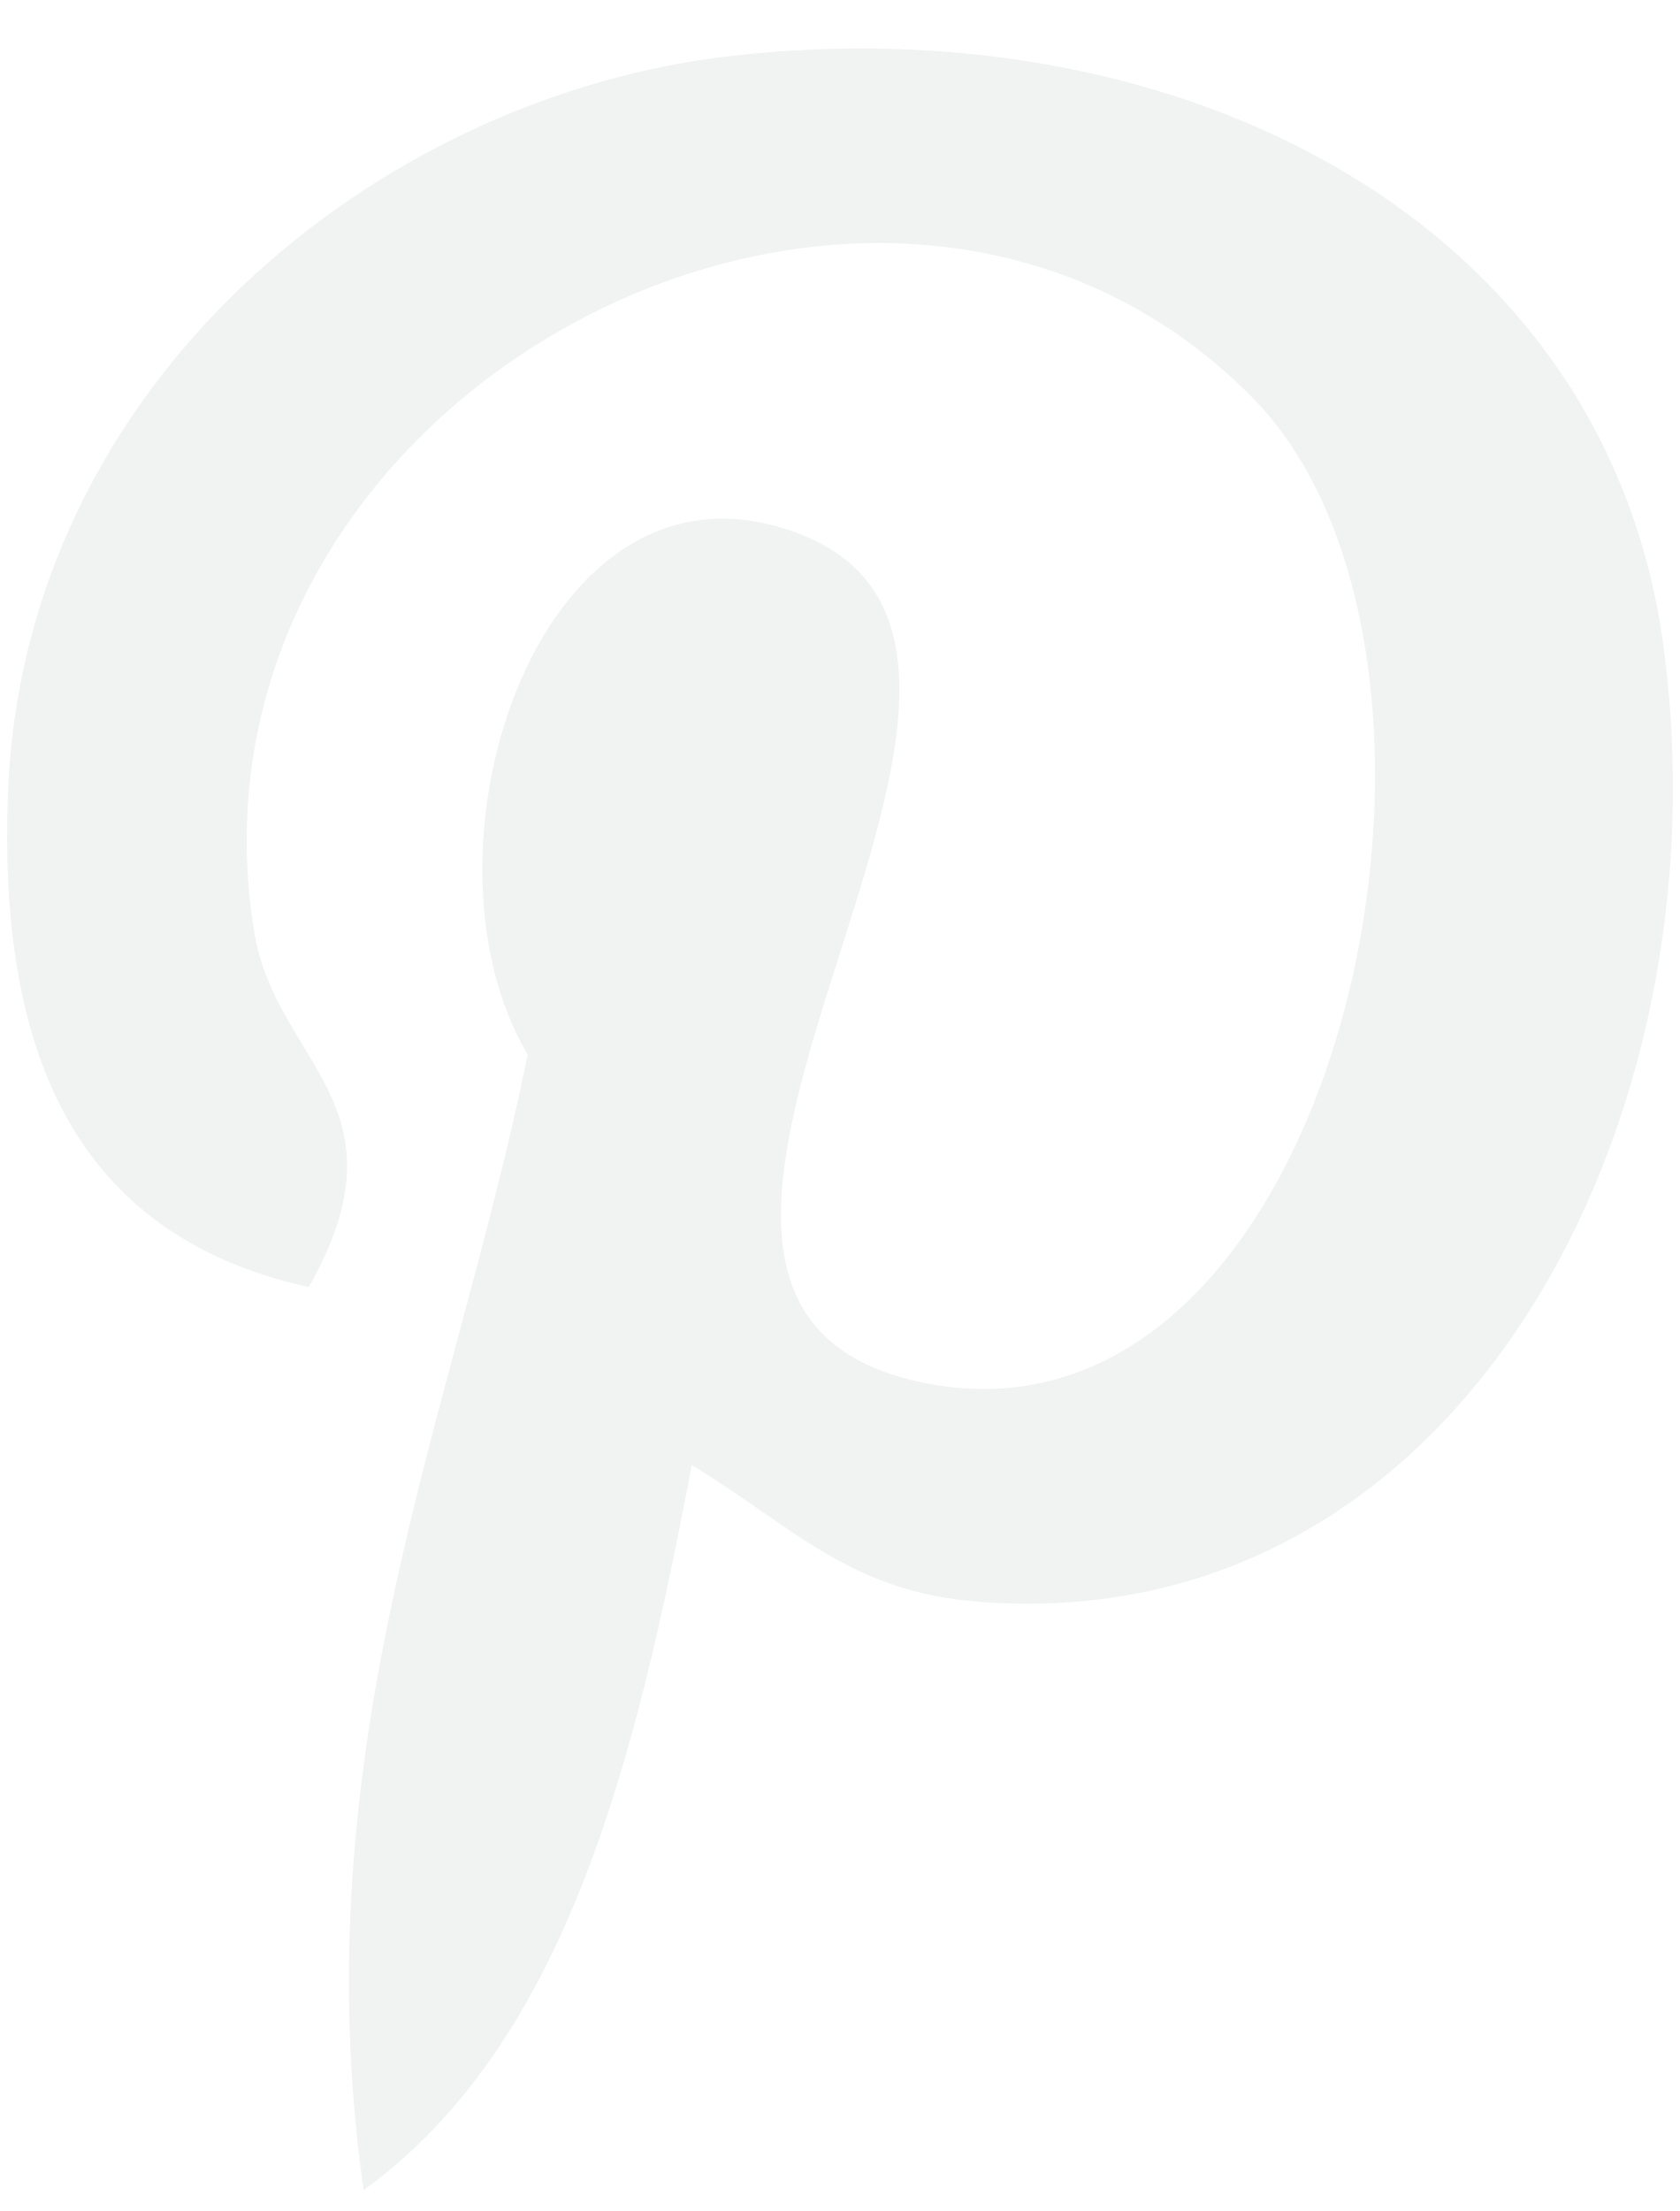
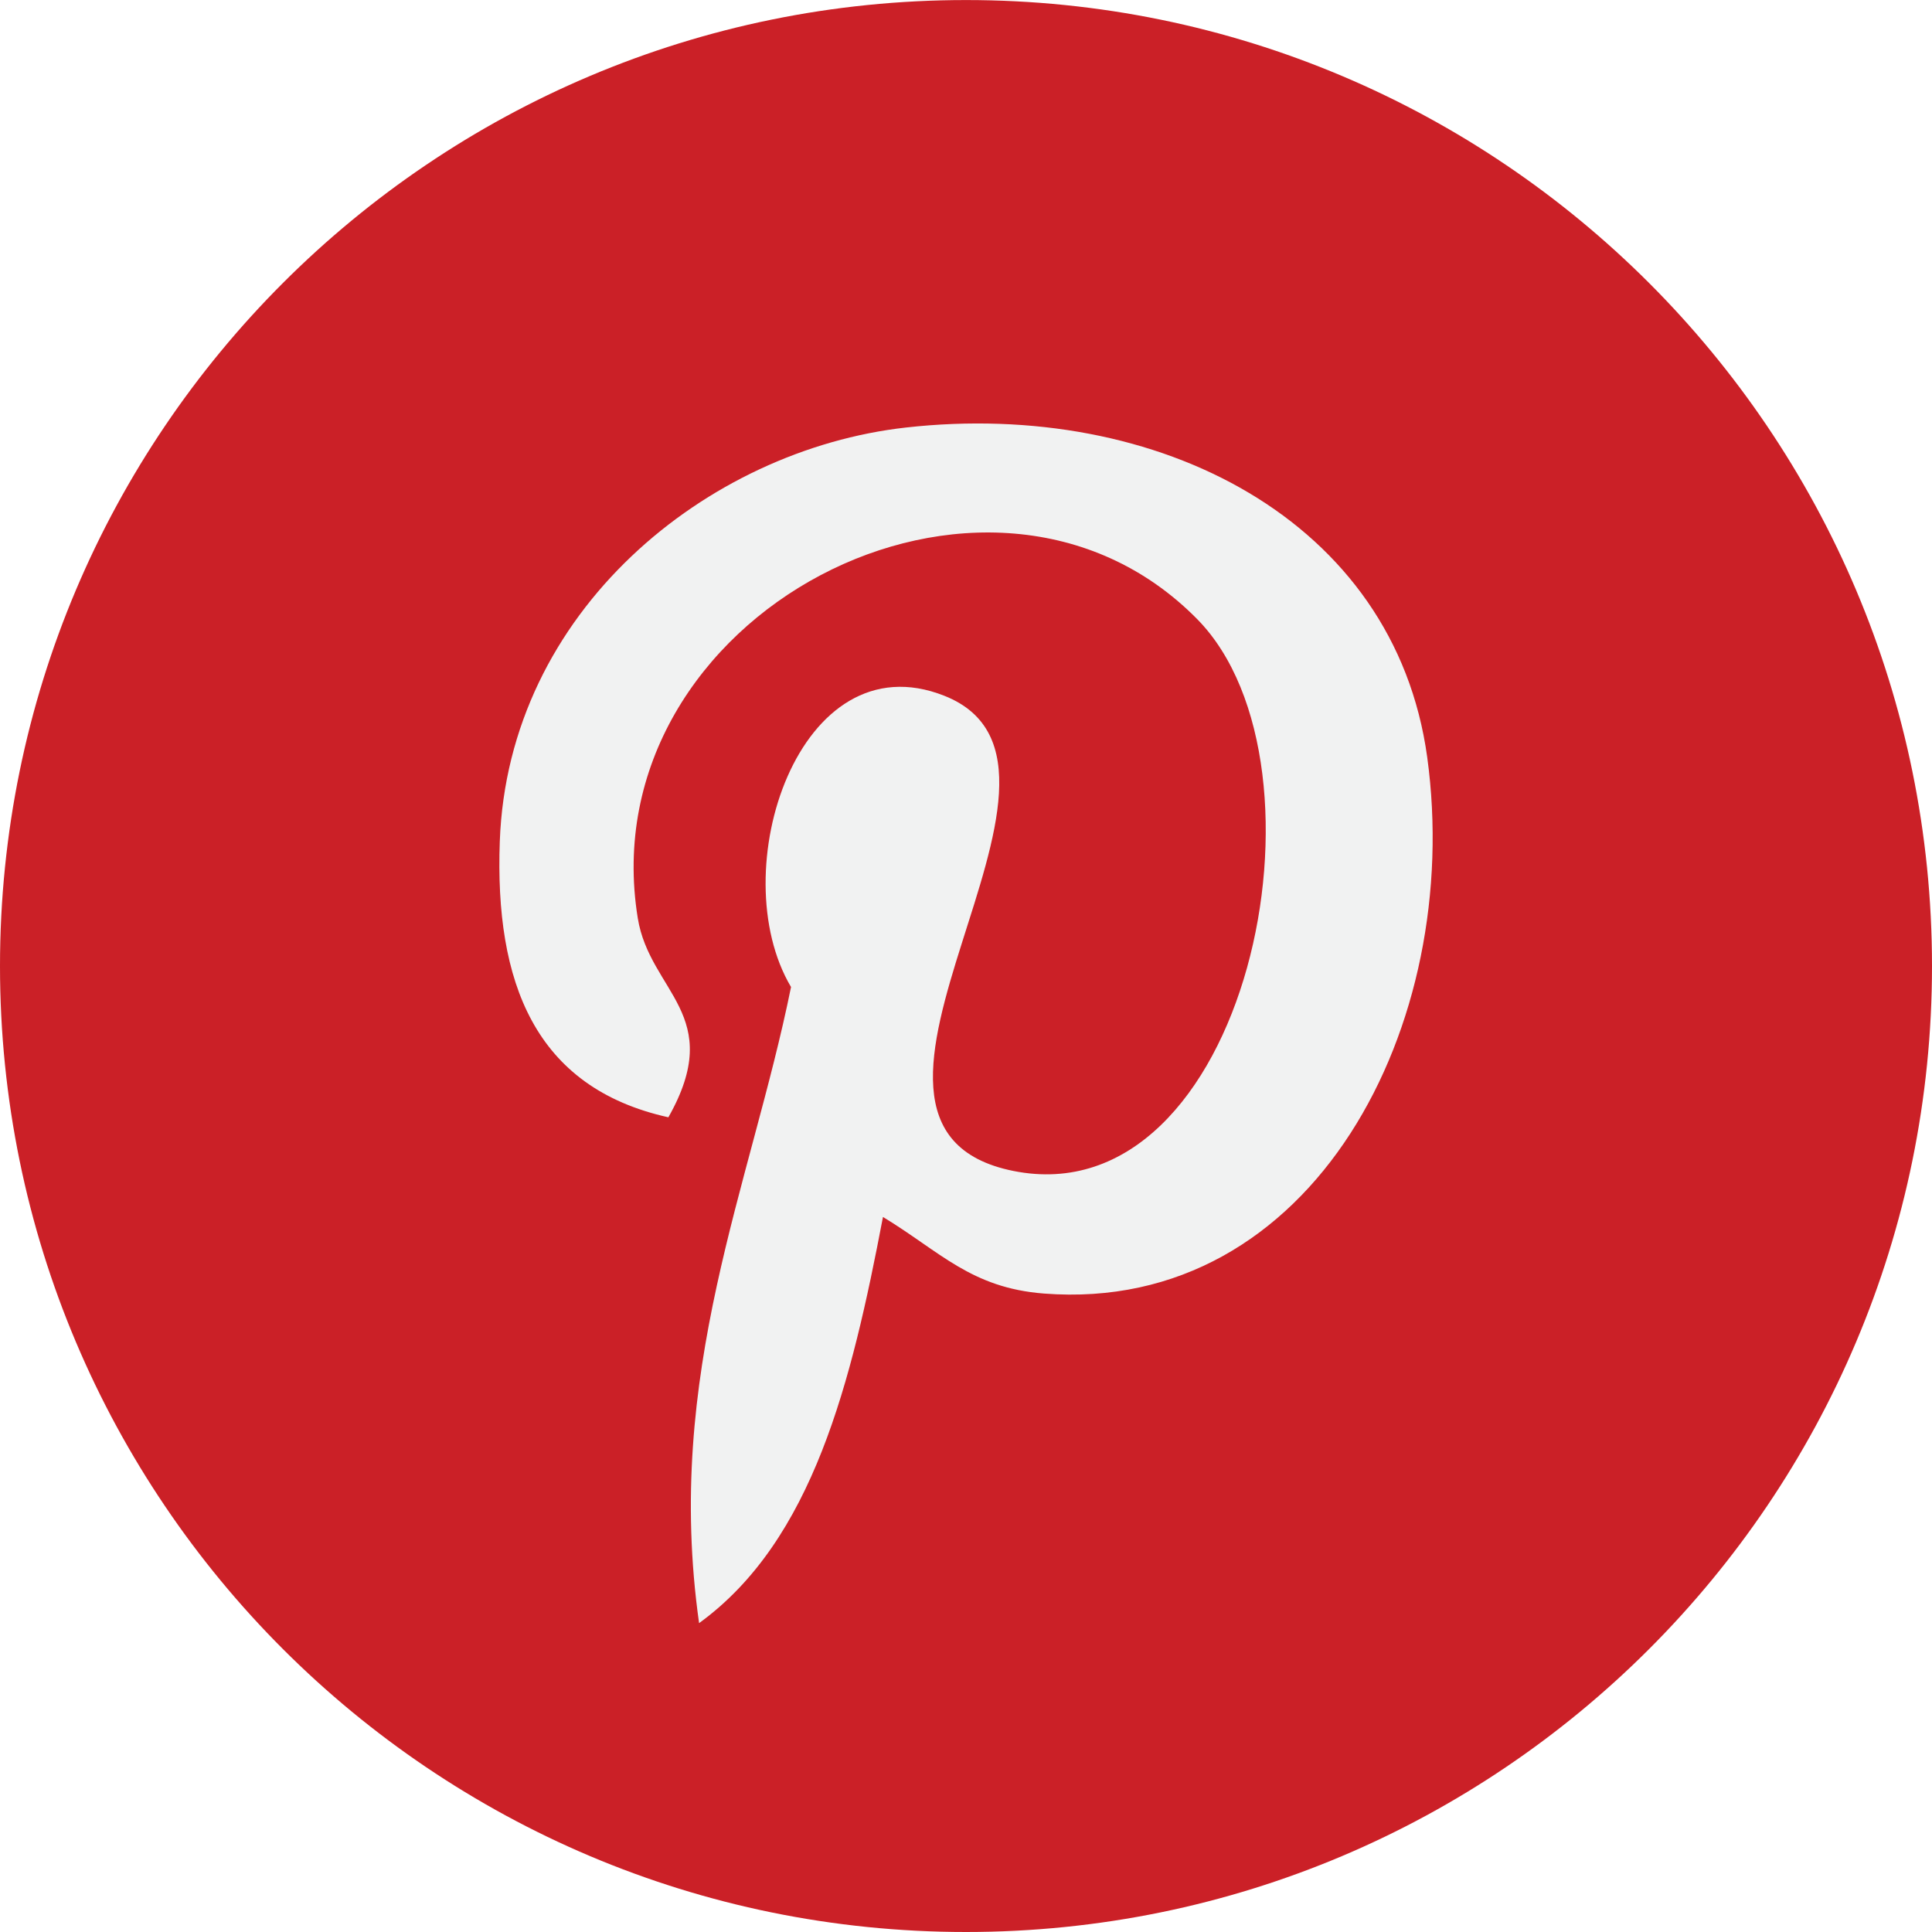
- <svg xmlns="http://www.w3.org/2000/svg" width="19" height="25" viewBox="0 0 19 25" fill="none">
-   <path d="M11.074 18.112C9.6 17.998 8.98 17.267 7.824 16.566C7.189 19.899 6.412 23.095 4.112 24.765C3.401 19.726 5.154 15.941 5.968 11.924C4.581 9.588 6.135 4.887 9.062 6.045C12.664 7.47 5.943 14.731 10.455 15.637C15.166 16.584 17.088 7.464 14.167 4.498C9.947 0.215 1.882 4.401 2.874 10.532C3.115 12.03 4.664 12.485 3.492 14.554C0.791 13.955 -0.014 11.825 0.089 8.985C0.256 4.336 4.267 1.08 8.289 0.63C13.376 0.06 18.151 2.498 18.81 7.283C19.551 12.684 16.513 18.532 11.074 18.112Z" fill="#F1F2F2" />
+ <svg xmlns="http://www.w3.org/2000/svg" width="39" height="39" viewBox="0 0 39 39" fill="none">
+   <path d="M19.5 39C30.27 39 39 30.27 39 19.501C39 8.731 30.27 0.001 19.5 0.001C8.731 0.001 0 8.731 0 19.501C0 30.27 8.731 39 19.5 39Z" fill="#CB2027" />
+   <path d="M21.074 26.112C19.6 25.998 18.98 25.267 17.824 24.566C17.189 27.899 16.412 31.095 14.112 32.765C13.401 27.726 15.154 23.941 15.968 19.924C14.581 17.588 16.135 12.886 19.062 14.045C22.664 15.47 15.943 22.731 20.455 23.637C25.166 24.584 27.088 15.464 24.167 12.498C19.947 8.215 11.882 12.401 12.874 18.532C13.115 20.03 14.664 20.485 13.492 22.554C10.791 21.955 9.986 19.825 10.089 16.985C10.256 12.336 14.267 9.08 18.289 8.63C23.376 8.06 28.151 10.498 28.81 15.283C29.551 20.683 26.513 26.532 21.074 26.112Z" fill="#F1F2F2" />
</svg>
